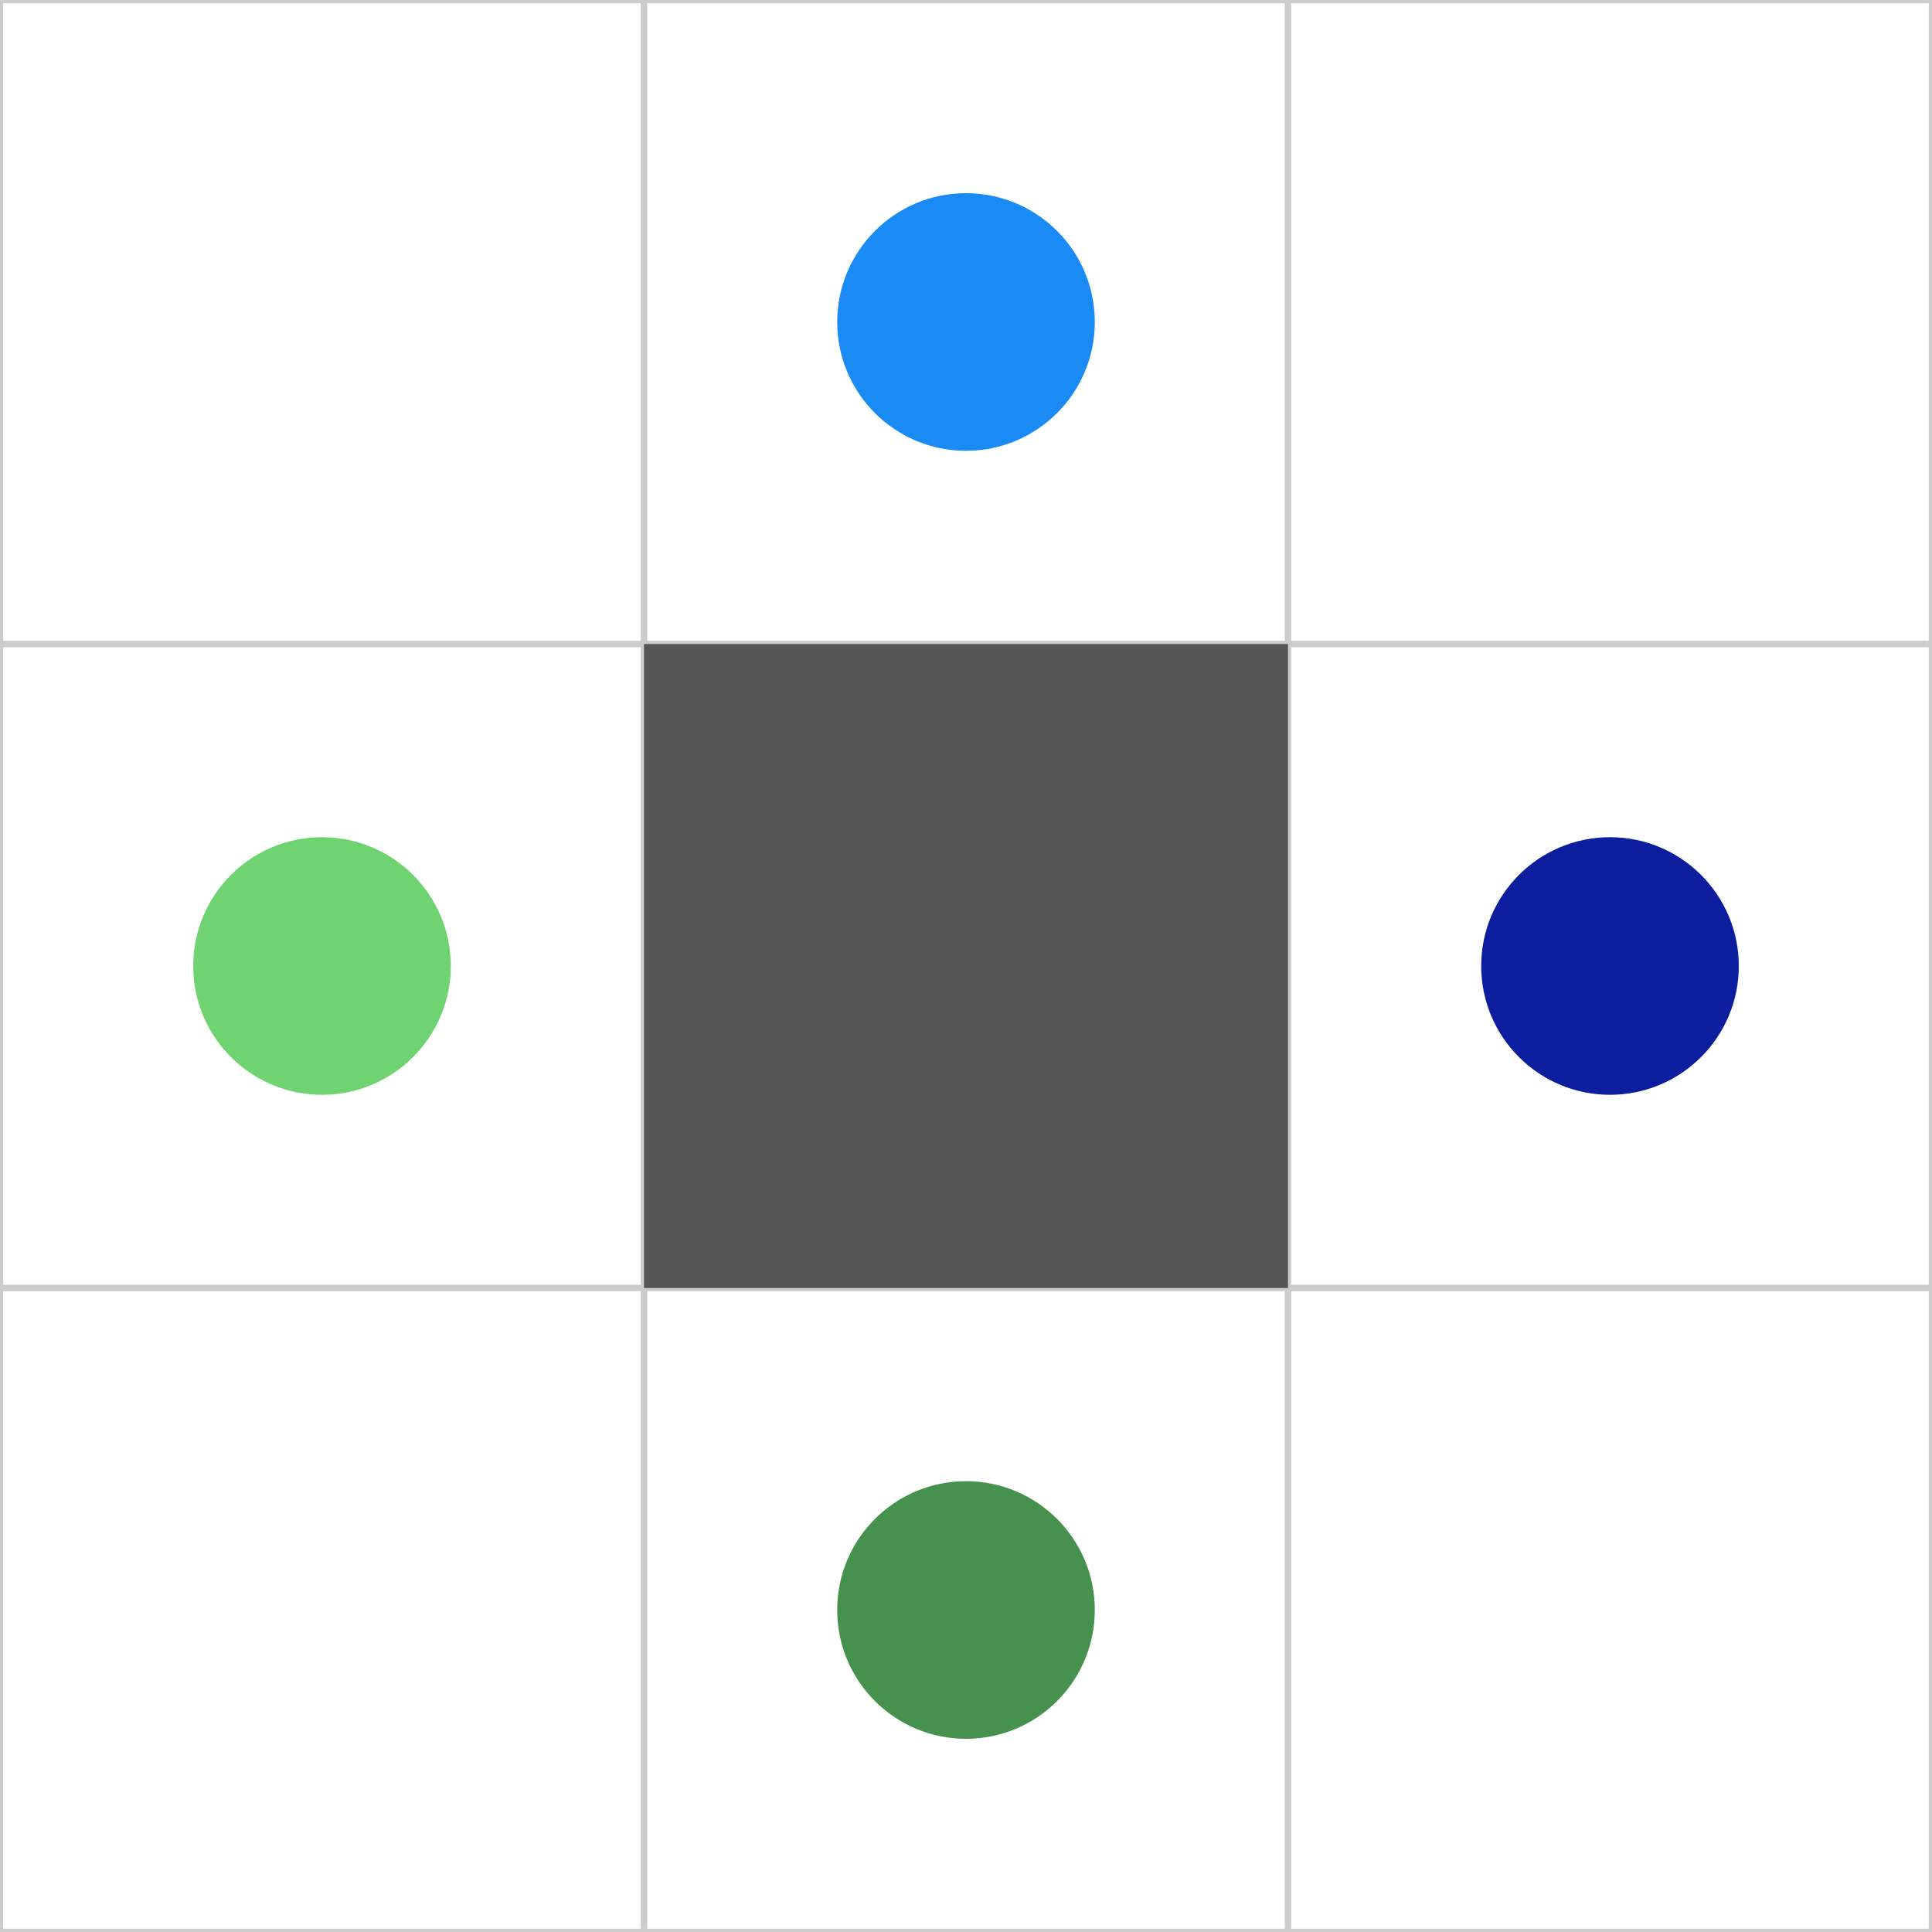
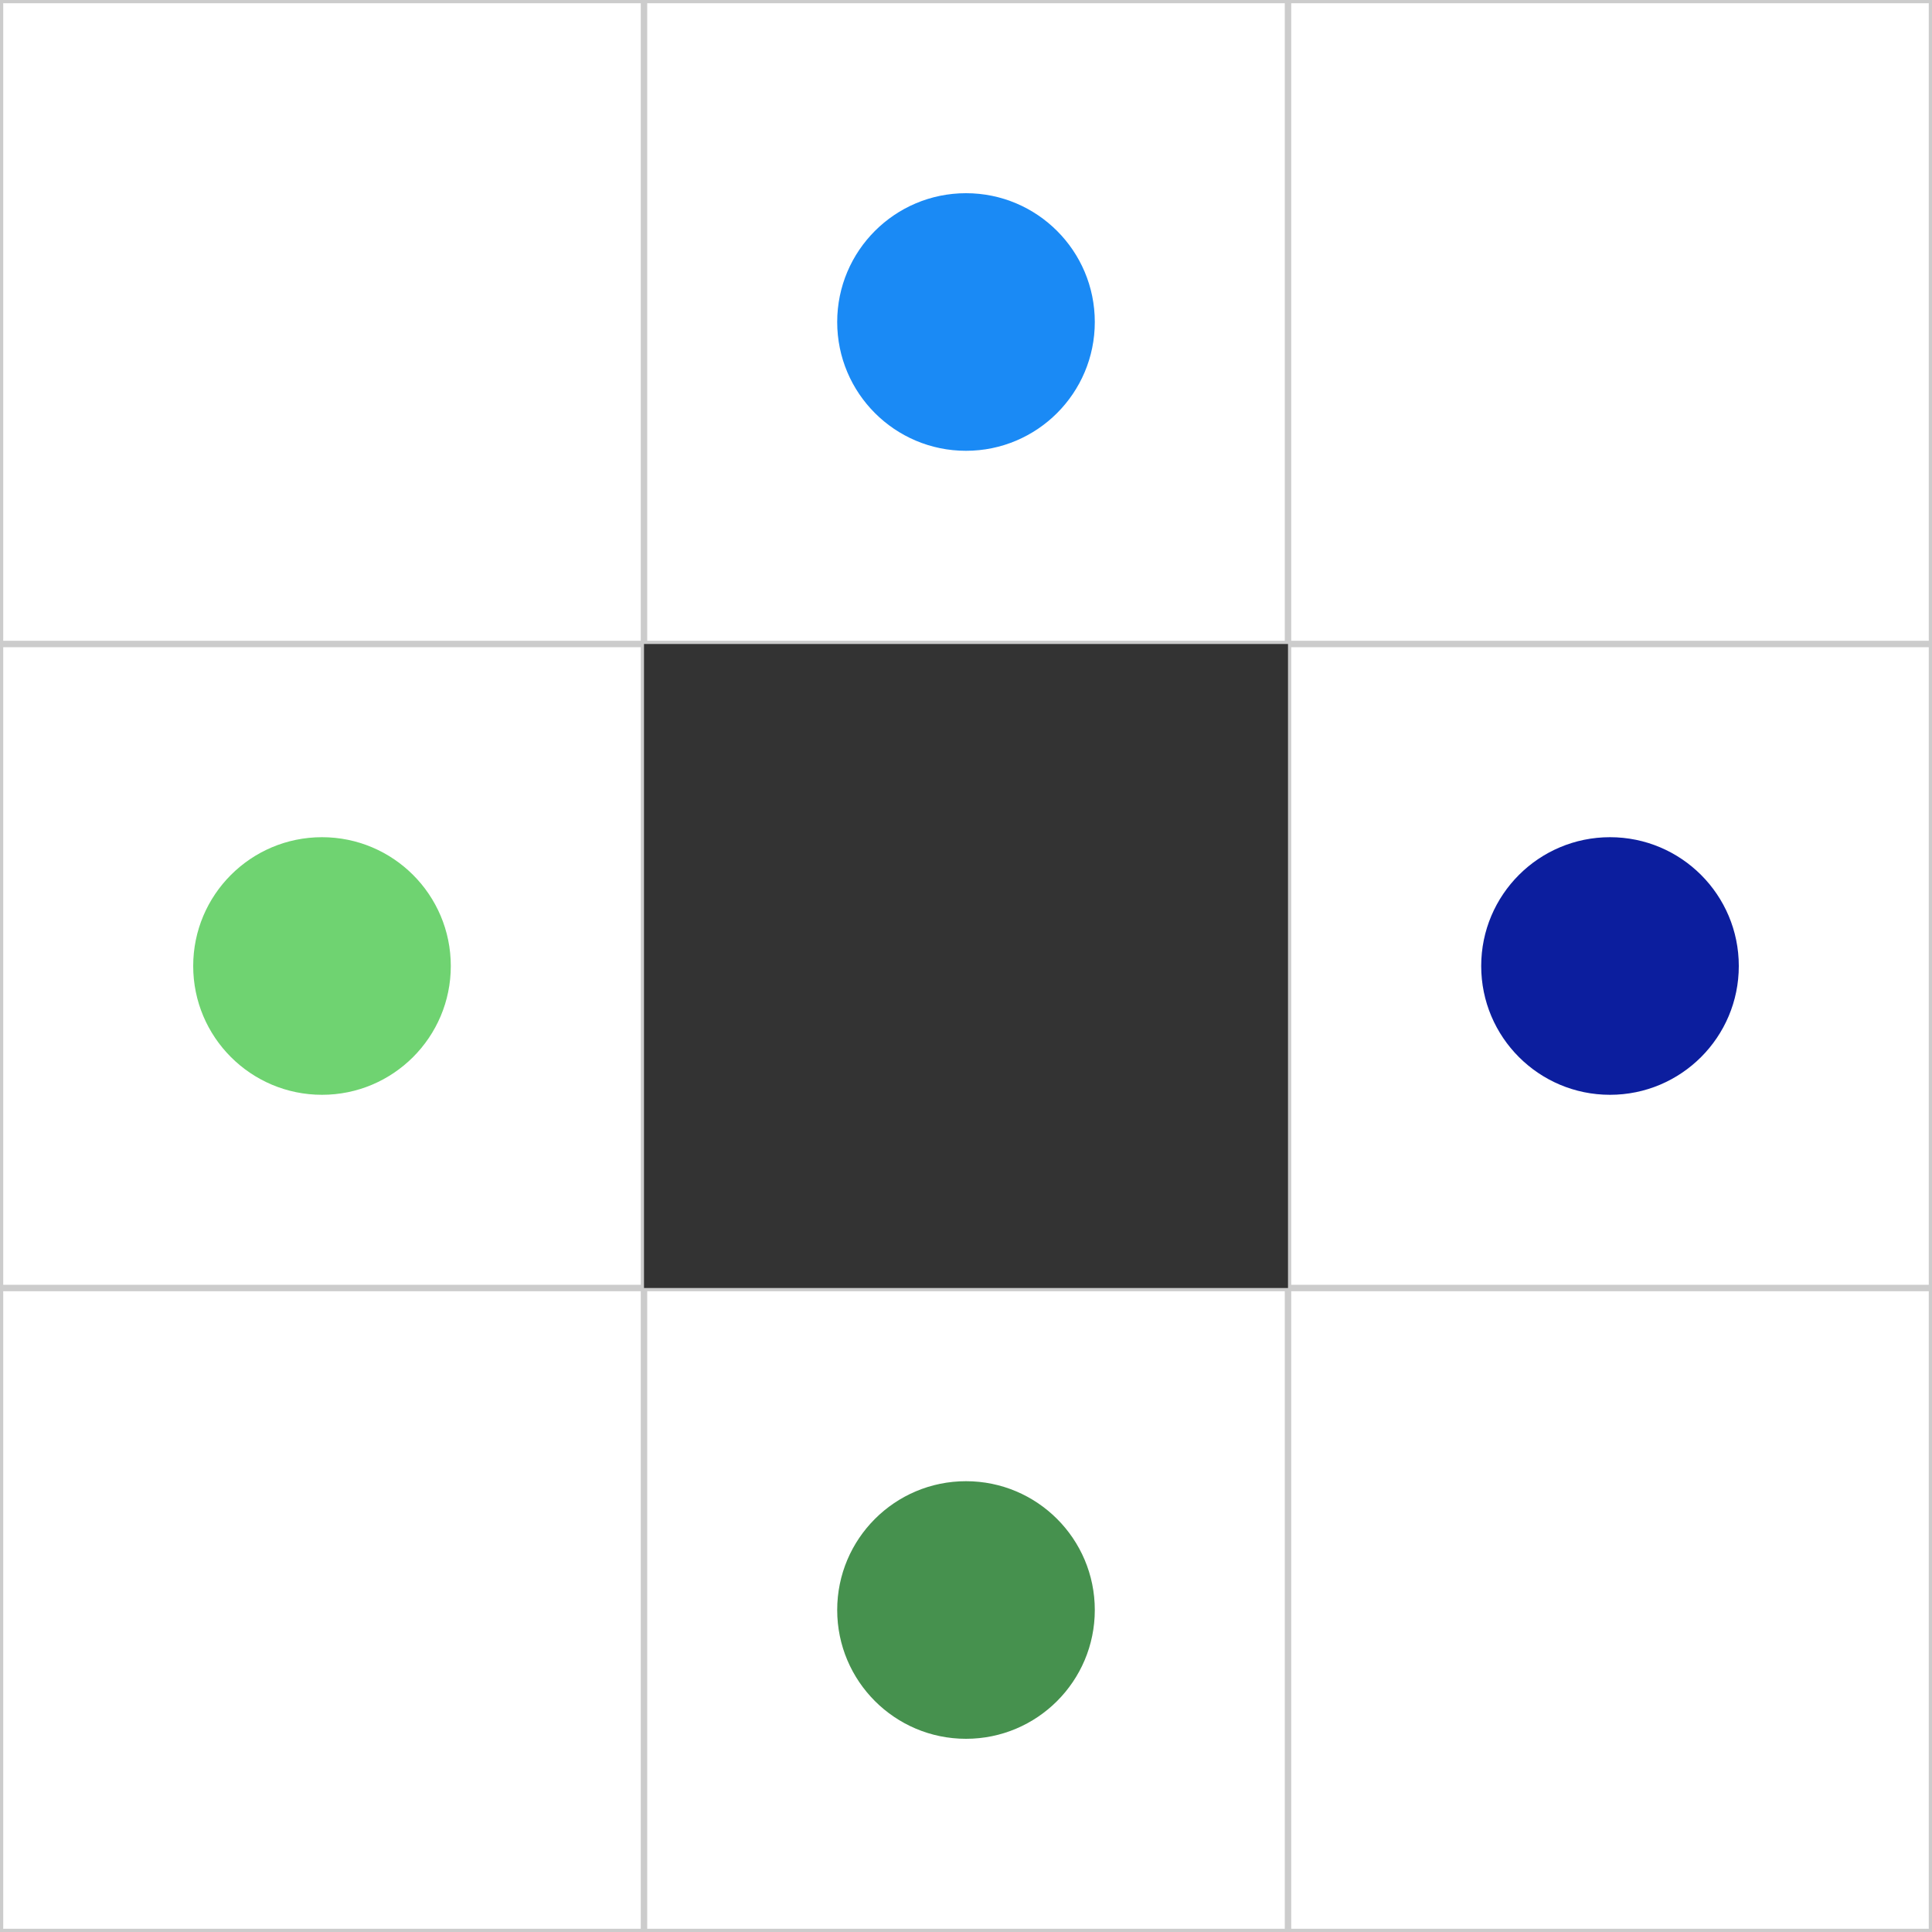
<svg xmlns="http://www.w3.org/2000/svg" viewBox="0 0 30 30">
  <circle r="2" cx="15" cy="5" fill="#1A8AF5" data-avg-speed="5.2039557" data-speed="5.0000052, 5.0000052, 5.0000052, 5.0000052, 5.0000052, 5.0000052, 5.0000052, 5.0000052, 5.0000052, 5.0000052, 5.0000052, 5.0000052, 5.0000052, 5.0000052, 5.0000052, 5.0000052, 5.0000052, 5.0000052, 5.0000052, 5.0000052, 5.0000052, 5.0000052, 5.0000052, 5.0000052, 5.0000052, 5.0000052, 5.0000052, 5.0000052, 5.0000052, 5.0000052, 5.0000052, 5.0000052, 5.0000052, 5.0000052, 5.0000052, 5.0000052, 5.0000052, 5.0000052, 5.0000052, 5.0000052, 5.0000052, 5.0000052, 5.0000052, 5.0000052, 5.0000052, 5.0000052, 5.0000052, 5.0000052, 5.0000052, 5.0000052, 5.0000052, 5.00242, 5.0000196, 5.3336024, 4.999966, 5.6927233, 4.999993, 5.920478, 4.9999776, 6.0534835, 5.0000076, 6.132909, 4.999992, 6.1841187, 4.999998, 6.2209578, 4.9999733, 6.250637, 4.9999804, 6.276796, 4.999962, 6.301195, 5.000029, 6.32488, 5.000004, 6.34815, 5.0000324, 6.3712754, 4.999983, 6.394394, 4.999998, 6.4174657, 5.0000134, 6.440558, 5.0000234, 6.463631, 4.999993, 6.486645, 5.000014, 6.5095973, 4.9999824, 6.532481, 5.0000205, 6.5552206, 4.9999757, 6.5777726, 4.9999804, 6.60017, 5.0000076, 6.6223693, 4.999977, 6.6442533, 4.999988, 6.6658916, 4.9999847, 6.6872025, 4.999982, 6.7081804, 4.999995, 6.728742, 4.9999905, 6.748904, 5.000023, 5.000023, 5.000023, 5.000023, 5.000023, 5.000023, 5.000023, 5.000023, 5.000023, 5.000023, 5.000023, 5.000023, 5.000023, 5.000023, 5.000023, 5.000023, 5.000023, 5.000023, 5.000023, 5.000023, 5.000023, 5.000023, 5.000023, 5.000023, 5.000023, 5.000023, 5.000023, 5.000023, 5.000023, 5.000023, 5.000023, 5.000023, 5.000023, 5.000023, 5.000023, 5.000023, 5.000023, 5.000023, 5.000023, 5.000023, 5.000023, 5.000023, 5.000023, 5.000023, 5.000023, 5.000023, 5.000023, 5.000023, 5.000023, 5.000023, 5.000023, 5.000023, 5.000023, 5.000023, 5.000023, 5.000023, 5.000023, 5.000023, 5.000023, 5.000023, 5.000023, 5.000023, 5.000023, 5.000023, 5.000023, 5.000023, 5.000023, 5.000023, 5.000023, 5.000023, 5.000023, 5.000023, 5.000023, 5.000023, 5.000023, 5.000023, 5.000023, 5.000023, 5.000023, 5.000023, 5.000023, 5.000023, 5.000023, 5.000023, 5.000023, 5.000023, 4.9999704, 4.9999704, 4.9999704, 4.9999704">
    <animate attributeName="cx" dur="3.383s" repeatCount="indefinite" calcMode="discrete" values="15;14.941;14.882;14.823;14.764;14.705;14.646;14.588;14.529;14.47;14.411;14.352;14.293;14.234;14.175;14.116;14.057;13.998;13.939;13.88;13.821;13.763;13.704;13.645;13.586;13.527;13.468;13.409;13.35;13.291;13.232;13.173;13.114;13.055;12.997;12.938;12.879;12.82;12.761;12.702;12.643;12.584;12.525;12.466;12.407;12.348;12.289;12.23;12.172;12.113;12.054;11.995;11.911;11.853;11.77;11.712;11.628;11.571;11.487;11.43;11.347;11.291;11.208;11.152;11.069;11.014;10.93;10.876;10.793;10.74;10.656;10.604;10.52;10.468;10.385;10.334;10.251;10.2;10.117;10.067;9.984;9.936;9.852;9.804;9.721;9.674;9.591;9.545;9.461;9.416;9.333;9.289;9.206;9.162;9.079;9.037;8.953;8.912;8.829;8.788;8.705;8.666;8.582;8.544;8.461;8.424;8.34;8.304;8.221;8.186;8.102;8.068;7.985;7.952;7.919;7.886;7.853;7.82;7.787;7.754;7.721;7.688;7.655;7.622;7.589;7.556;7.523;7.49;7.457;7.424;7.391;7.358;7.325;7.292;7.259;7.226;7.193;7.16;7.127;7.094;7.061;7.028;6.995;6.962;6.929;6.896;6.863;6.83;6.797;6.764;6.731;6.698;6.665;6.632;6.599;6.566;6.533;6.5;6.467;6.434;6.401;6.368;6.335;6.302;6.27;6.237;6.204;6.171;6.138;6.105;6.072;6.039;6.006;5.973;5.94;5.907;5.874;5.841;5.808;5.775;5.742;5.709;5.676;5.643;5.61;5.577;5.544;5.511;5.478;5.445;5.412;5.379;5.346;5.313;5.28;5.247;5.214;5.181;5.148;5.115;5.082;5.049;5.016;5.016" />
    <animate attributeName="cy" dur="3.383s" repeatCount="indefinite" calcMode="discrete" values="5;5.059;5.118;5.177;5.236;5.295;5.354;5.412;5.471;5.53;5.589;5.648;5.707;5.766;5.825;5.884;5.943;6.002;6.061;6.12;6.179;6.237;6.296;6.355;6.414;6.473;6.532;6.591;6.65;6.709;6.768;6.827;6.886;6.945;7.003;7.062;7.121;7.18;7.239;7.298;7.357;7.416;7.475;7.534;7.593;7.652;7.711;7.77;7.828;7.887;7.946;8.005;8.003;8.062;8.031;8.091;8.045;8.106;8.053;8.114;8.057;8.118;8.059;8.121;8.061;8.123;8.062;8.125;8.063;8.126;8.063;8.128;8.064;8.129;8.065;8.13;8.065;8.132;8.066;8.133;8.066;8.134;8.067;8.135;8.068;8.137;8.068;8.138;8.069;8.139;8.069;8.14;8.07;8.141;8.071;8.142;8.071;8.144;8.072;8.145;8.072;8.146;8.073;8.147;8.073;8.148;8.074;8.149;8.075;8.15;8.075;8.151;8.076;8.152;8.229;8.305;8.382;8.458;8.535;8.611;8.688;8.764;8.841;8.917;8.994;9.07;9.147;9.223;9.3;9.377;9.453;9.53;9.606;9.683;9.759;9.836;9.912;9.989;10.065;10.142;10.218;10.295;10.371;10.448;10.524;10.601;10.677;10.754;10.831;10.907;10.984;11.06;11.137;11.213;11.29;11.366;11.443;11.519;11.596;11.672;11.749;11.825;11.902;11.978;12.055;12.131;12.208;12.285;12.361;12.438;12.514;12.591;12.667;12.744;12.82;12.897;12.973;13.05;13.126;13.203;13.279;13.356;13.432;13.509;13.585;13.662;13.739;13.815;13.892;13.968;14.045;14.121;14.198;14.274;14.351;14.427;14.504;14.58;14.657;14.733;14.81;14.886;14.963;14.963" />
  </circle>
  <circle r="2" cx="25" cy="15" fill="#0C1E9E" data-avg-speed="5.203957" data-speed="5.0000052, 5.0000052, 5.0000052, 5.0000052, 5.0000052, 5.0000052, 5.0000052, 5.0000052, 5.0000052, 5.0000052, 5.0000052, 5.0000052, 5.0000052, 5.0000052, 5.0000052, 5.0000052, 5.0000052, 5.0000052, 5.0000052, 5.0000052, 5.0000052, 5.0000052, 5.0000052, 5.0000052, 5.0000052, 5.0000052, 5.0000052, 5.0000052, 5.0000052, 5.0000052, 5.0000052, 5.0000052, 5.0000052, 5.0000052, 5.0000052, 5.0000052, 5.0000052, 5.0000052, 5.0000052, 5.0000052, 5.0000052, 5.0000052, 5.0000052, 5.0000052, 5.0000052, 5.0000052, 5.0000052, 5.0000052, 5.0000052, 5.0000052, 5.0000052, 5.00242, 4.9999795, 5.3336225, 4.999966, 5.6926684, 4.9999514, 5.920508, 5.000019, 6.0535154, 5.0000076, 6.132909, 4.999992, 6.184085, 4.999998, 6.2209234, 5.000016, 6.250671, 4.9999804, 6.276796, 5.000006, 6.30123, 4.999984, 6.3248453, 4.999959, 6.3481145, 5.0000324, 6.37124, 4.999983, 6.3944297, 4.999998, 6.4174657, 5.0000134, 6.440558, 5.0000234, 6.463631, 4.999993, 6.4866095, 5.000014, 6.5096335, 4.9999824, 6.532481, 5.0000205, 6.5552206, 5.0000253, 6.5777726, 4.9999804, 6.600207, 5.0000076, 6.6223693, 5.0000277, 6.6442533, 4.999988, 6.66593, 5.000036, 6.6872406, 4.999982, 6.7081804, 4.999995, 6.728742, 5.000043, 6.7489424, 5.000023, 5.000023, 5.000023, 5.000023, 5.000023, 5.000023, 5.000023, 5.000023, 5.000023, 5.000023, 5.000023, 5.000023, 5.000023, 5.000023, 5.000023, 5.000023, 5.000023, 5.000023, 5.000023, 5.000023, 5.000023, 5.000023, 5.000023, 5.000023, 5.000023, 5.000023, 5.000023, 5.000023, 5.000023, 5.000023, 5.000023, 5.000023, 5.000023, 5.000023, 5.000023, 5.000023, 5.000023, 5.000023, 5.000023, 5.000023, 5.000023, 5.000023, 5.000023, 5.000023, 5.000023, 5.000023, 5.000023, 5.000023, 5.000023, 5.000023, 5.000023, 5.000023, 5.000023, 5.000023, 5.000023, 5.000023, 5.000023, 5.000023, 5.000023, 5.000023, 5.000023, 5.000023, 5.000023, 5.000023, 5.000023, 5.000023, 5.000023, 5.000023, 5.000023, 5.000023, 5.000023, 5.000023, 5.000023, 5.000023, 5.000023, 5.000023, 5.000023, 5.000023, 5.000023, 5.000023, 5.000023, 5.000023, 5.000023, 5.000023, 5.000023, 5.000023, 4.9999704, 4.9999704, 4.9999704, 4.9999704">
    <animate attributeName="cx" dur="3.383s" repeatCount="indefinite" calcMode="discrete" values="25;24.941;24.882;24.823;24.764;24.705;24.646;24.588;24.529;24.47;24.411;24.352;24.293;24.234;24.175;24.116;24.057;23.998;23.939;23.88;23.821;23.763;23.704;23.645;23.586;23.527;23.468;23.409;23.35;23.291;23.232;23.173;23.114;23.055;22.997;22.938;22.879;22.82;22.761;22.702;22.643;22.584;22.525;22.466;22.407;22.348;22.289;22.23;22.172;22.113;22.054;21.995;21.997;21.938;21.969;21.909;21.955;21.894;21.947;21.886;21.943;21.882;21.941;21.879;21.939;21.877;21.938;21.875;21.937;21.874;21.937;21.872;21.936;21.871;21.935;21.87;21.935;21.868;21.934;21.867;21.934;21.866;21.933;21.865;21.932;21.863;21.932;21.862;21.931;21.861;21.931;21.86;21.93;21.859;21.929;21.858;21.929;21.856;21.928;21.855;21.928;21.854;21.927;21.853;21.927;21.852;21.926;21.851;21.925;21.85;21.925;21.849;21.924;21.848;21.771;21.695;21.618;21.542;21.465;21.389;21.312;21.236;21.159;21.083;21.006;20.93;20.853;20.777;20.7;20.623;20.547;20.47;20.394;20.317;20.241;20.164;20.088;20.011;19.935;19.858;19.782;19.705;19.629;19.552;19.476;19.399;19.323;19.246;19.169;19.093;19.016;18.94;18.863;18.787;18.71;18.634;18.557;18.481;18.404;18.328;18.251;18.175;18.098;18.022;17.945;17.869;17.792;17.715;17.639;17.562;17.486;17.409;17.333;17.256;17.18;17.103;17.027;16.95;16.874;16.797;16.721;16.644;16.568;16.491;16.415;16.338;16.261;16.185;16.108;16.032;15.955;15.879;15.802;15.726;15.649;15.573;15.496;15.42;15.343;15.267;15.19;15.114;15.037;15.037" />
    <animate attributeName="cy" dur="3.383s" repeatCount="indefinite" calcMode="discrete" values="15;14.941;14.882;14.823;14.764;14.705;14.646;14.588;14.529;14.47;14.411;14.352;14.293;14.234;14.175;14.116;14.057;13.998;13.939;13.88;13.821;13.763;13.704;13.645;13.586;13.527;13.468;13.409;13.35;13.291;13.232;13.173;13.114;13.055;12.997;12.938;12.879;12.82;12.761;12.702;12.643;12.584;12.525;12.466;12.407;12.348;12.289;12.23;12.172;12.113;12.054;11.995;11.911;11.853;11.77;11.712;11.628;11.571;11.487;11.43;11.347;11.291;11.208;11.152;11.069;11.014;10.93;10.876;10.793;10.74;10.656;10.604;10.52;10.468;10.385;10.334;10.251;10.2;10.117;10.067;9.984;9.936;9.852;9.804;9.721;9.674;9.591;9.545;9.461;9.416;9.333;9.289;9.206;9.162;9.079;9.037;8.953;8.912;8.829;8.788;8.705;8.666;8.582;8.544;8.461;8.424;8.34;8.304;8.221;8.186;8.102;8.068;7.985;7.952;7.919;7.886;7.853;7.82;7.787;7.754;7.721;7.688;7.655;7.622;7.589;7.556;7.523;7.49;7.457;7.424;7.391;7.358;7.325;7.292;7.259;7.226;7.193;7.16;7.127;7.094;7.061;7.028;6.995;6.962;6.929;6.896;6.863;6.83;6.797;6.764;6.731;6.698;6.665;6.632;6.599;6.566;6.533;6.5;6.467;6.434;6.401;6.368;6.335;6.302;6.27;6.237;6.204;6.171;6.138;6.105;6.072;6.039;6.006;5.973;5.94;5.907;5.874;5.841;5.808;5.775;5.742;5.709;5.676;5.643;5.61;5.577;5.544;5.511;5.478;5.445;5.412;5.379;5.346;5.313;5.28;5.247;5.214;5.181;5.148;5.115;5.082;5.049;5.016;5.016" />
  </circle>
  <circle r="2" cx="15" cy="25" fill="#46914E" data-avg-speed="5.203962" data-speed="5.0000052, 5.0000052, 5.0000052, 5.0000052, 5.0000052, 5.0000052, 5.0000052, 5.0000052, 5.0000052, 5.0000052, 5.0000052, 5.0000052, 5.0000052, 5.0000052, 5.0000052, 5.0000052, 5.0000052, 5.0000052, 5.0000052, 5.0000052, 5.0000052, 5.0000052, 5.0000052, 5.0000052, 5.0000052, 5.0000052, 5.0000052, 5.0000052, 5.0000052, 5.0000052, 5.0000052, 5.0000052, 5.0000052, 5.0000052, 5.0000052, 5.0000052, 5.0000052, 5.0000052, 5.0000052, 5.0000052, 5.0000052, 5.0000052, 5.0000052, 5.0000052, 5.0000052, 5.0000052, 5.0000052, 5.0000052, 5.0000052, 5.0000052, 5.0000052, 5.002477, 5.0000196, 5.333676, 4.999966, 5.692719, 4.999991, 5.9205565, 5.000019, 6.053563, 5.0000076, 6.132955, 4.999992, 6.1841307, 4.999998, 6.2209697, 5.0000534, 6.2507167, 5.0000167, 6.2768416, 5.000006, 6.3012757, 4.9999485, 6.32489, 4.999959, 6.3481593, 4.999998, 6.371285, 4.999983, 6.3944745, 5.0000315, 6.41751, 5.0000134, 6.4406023, 5.0000234, 6.463675, 4.999993, 6.486653, 5.000045, 6.5096774, 5.000013, 6.532525, 5.0000205, 6.5552645, 5.0000544, 6.5778165, 4.9999804, 6.6002502, 4.99998, 6.6224127, 5.0000277, 6.644296, 4.999988, 6.665972, 5.000036, 6.687283, 4.999982, 6.708223, 4.999995, 6.728785, 5.000043, 6.7489634, 5.000023, 5.000023, 5.000023, 5.000023, 5.000023, 5.000023, 5.000023, 5.000023, 5.000023, 5.000023, 5.000023, 5.000023, 5.000023, 5.000023, 5.000023, 5.000023, 5.000023, 5.000023, 5.000023, 5.000023, 5.000023, 5.000023, 5.000023, 5.000023, 5.000023, 5.000023, 5.000023, 5.000023, 5.000023, 5.000023, 5.000023, 5.000023, 5.000023, 5.000023, 5.000023, 5.000023, 5.000023, 5.000023, 5.000023, 5.000023, 5.000023, 5.000023, 5.000023, 5.000023, 5.000023, 5.000023, 5.000023, 5.000023, 5.000023, 5.000023, 5.000023, 5.000023, 5.000023, 5.000023, 5.000023, 5.000023, 5.000023, 4.9999776, 5.000023, 4.9999776, 5.000023, 4.9999776, 5.000023, 5.000023, 4.9999776, 4.9999776, 5.000023, 4.9999776, 5.000023, 4.9999776, 5.000023, 4.9999776, 5.000023, 4.9999776, 5.000023, 4.9999776, 5.000023, 4.9999776, 5.000023, 4.9999776, 5.000023, 4.9999776, 5.000023, 4.9999776, 5.000023, 4.9999776, 5.000023, 4.9999776, 5.000023, 4.9999776">
    <animate attributeName="cx" dur="3.383s" repeatCount="indefinite" calcMode="discrete" values="15;15.059;15.118;15.177;15.236;15.295;15.354;15.412;15.471;15.53;15.589;15.648;15.707;15.766;15.825;15.884;15.943;16.002;16.061;16.12;16.179;16.237;16.296;16.355;16.414;16.473;16.532;16.591;16.65;16.709;16.768;16.827;16.886;16.945;17.003;17.062;17.121;17.18;17.239;17.298;17.357;17.416;17.475;17.534;17.593;17.652;17.711;17.77;17.828;17.887;17.946;18.005;18.089;18.147;18.23;18.288;18.372;18.429;18.513;18.57;18.653;18.709;18.792;18.848;18.931;18.986;19.07;19.124;19.207;19.26;19.344;19.396;19.48;19.532;19.615;19.666;19.749;19.8;19.883;19.933;20.016;20.064;20.148;20.196;20.279;20.326;20.409;20.455;20.539;20.584;20.667;20.711;20.794;20.838;20.921;20.963;21.047;21.088;21.171;21.212;21.295;21.334;21.418;21.456;21.539;21.576;21.66;21.696;21.779;21.814;21.898;21.932;22.015;22.048;22.081;22.114;22.147;22.18;22.213;22.246;22.279;22.312;22.345;22.378;22.411;22.444;22.477;22.51;22.543;22.576;22.609;22.642;22.675;22.708;22.741;22.774;22.807;22.84;22.873;22.906;22.939;22.972;23.005;23.038;23.071;23.104;23.137;23.17;23.203;23.236;23.269;23.302;23.335;23.368;23.401;23.434;23.467;23.5;23.533;23.566;23.599;23.632;23.665;23.698;23.731;23.764;23.797;23.829;23.862;23.895;23.928;23.961;23.994;24.027;24.06;24.093;24.126;24.159;24.192;24.225;24.258;24.291;24.324;24.357;24.39;24.423;24.456;24.489;24.522;24.555;24.588;24.621;24.654;24.687;24.72;24.753;24.786;24.819;24.852;24.885;24.918;24.951;24.984;24.984" />
    <animate attributeName="cy" dur="3.383s" repeatCount="indefinite" calcMode="discrete" values="25;24.941;24.882;24.823;24.764;24.705;24.646;24.588;24.529;24.47;24.411;24.352;24.293;24.234;24.175;24.116;24.057;23.998;23.939;23.88;23.821;23.763;23.704;23.645;23.586;23.527;23.468;23.409;23.35;23.291;23.232;23.173;23.114;23.055;22.997;22.938;22.879;22.82;22.761;22.702;22.643;22.584;22.525;22.466;22.407;22.348;22.289;22.23;22.172;22.113;22.054;21.995;21.997;21.938;21.969;21.909;21.955;21.894;21.947;21.886;21.943;21.882;21.941;21.879;21.939;21.877;21.938;21.875;21.937;21.874;21.937;21.872;21.936;21.871;21.935;21.87;21.935;21.868;21.934;21.867;21.934;21.866;21.933;21.865;21.932;21.863;21.932;21.862;21.931;21.861;21.931;21.86;21.93;21.859;21.929;21.858;21.929;21.856;21.928;21.855;21.928;21.854;21.927;21.853;21.927;21.852;21.926;21.851;21.925;21.85;21.925;21.849;21.924;21.848;21.771;21.695;21.618;21.542;21.465;21.389;21.312;21.236;21.159;21.083;21.006;20.93;20.853;20.777;20.7;20.623;20.547;20.47;20.394;20.317;20.241;20.164;20.088;20.011;19.935;19.858;19.782;19.705;19.629;19.552;19.476;19.399;19.323;19.246;19.169;19.093;19.016;18.94;18.863;18.787;18.71;18.634;18.557;18.481;18.404;18.328;18.251;18.175;18.098;18.022;17.945;17.869;17.792;17.715;17.639;17.562;17.486;17.409;17.333;17.256;17.18;17.103;17.027;16.95;16.874;16.797;16.721;16.644;16.568;16.491;16.415;16.338;16.261;16.185;16.108;16.032;15.955;15.879;15.802;15.726;15.649;15.573;15.496;15.42;15.343;15.267;15.19;15.114;15.037;15.037" />
  </circle>
  <circle r="2" cx="5" cy="15" fill="#6FD371" data-avg-speed="5.203962" data-speed="5.0000052, 5.0000052, 5.0000052, 5.0000052, 5.0000052, 5.0000052, 5.0000052, 5.0000052, 5.0000052, 5.0000052, 5.0000052, 5.0000052, 5.0000052, 5.0000052, 5.0000052, 5.0000052, 5.0000052, 5.0000052, 5.0000052, 5.0000052, 5.0000052, 5.0000052, 5.0000052, 5.0000052, 5.0000052, 5.0000052, 5.0000052, 5.0000052, 5.0000052, 5.0000052, 5.0000052, 5.0000052, 5.0000052, 5.0000052, 5.0000052, 5.0000052, 5.0000052, 5.0000052, 5.0000052, 5.0000052, 5.0000052, 5.0000052, 5.0000052, 5.0000052, 5.0000052, 5.0000052, 5.0000052, 5.0000052, 5.0000052, 5.0000052, 5.0000052, 5.002477, 5.0000596, 5.333656, 5.0000067, 5.692801, 5.000032, 5.920526, 4.9999776, 6.0535307, 5.0000076, 6.132955, 4.999992, 6.1841645, 4.999998, 6.2210035, 5.00001, 6.250683, 5.0000167, 6.2768416, 5.000006, 6.3012757, 4.9999933, 6.3249254, 5.000004, 6.3481946, 4.999998, 6.3713202, 4.999983, 6.3944387, 5.0000315, 6.41751, 5.0000134, 6.4406023, 5.0000234, 6.463675, 5.0000405, 6.4866896, 5.000045, 6.5096774, 5.000013, 6.532525, 5.0000205, 6.5552645, 5.000005, 6.5778165, 4.9999804, 6.600213, 4.99998, 6.6224127, 4.999977, 6.644296, 4.999988, 6.6659346, 4.9999847, 6.6872454, 4.999982, 6.708223, 4.999995, 6.728785, 4.9999905, 6.7489247, 5.000023, 5.000023, 5.000023, 5.000023, 5.000023, 5.000023, 5.000023, 5.000023, 5.000023, 5.000023, 5.000023, 5.000023, 5.000023, 5.000023, 5.000023, 5.000023, 5.000023, 5.000023, 5.000023, 5.000023, 5.000023, 5.000023, 5.000023, 5.000023, 5.000023, 5.000023, 5.000023, 5.000023, 5.000023, 5.000023, 5.000023, 5.000023, 5.000023, 5.000023, 5.000023, 5.000023, 5.000023, 5.000023, 5.000023, 5.000023, 5.000023, 5.000023, 5.000023, 5.000023, 5.000023, 5.000023, 5.000023, 5.000023, 5.000023, 5.000023, 5.000023, 5.000023, 5.000023, 5.000023, 5.000023, 5.000023, 5.000023, 4.9999776, 5.000023, 4.9999776, 5.000023, 4.9999776, 5.000023, 5.000023, 4.9999776, 4.9999776, 5.000023, 4.9999776, 5.000023, 4.9999776, 5.000023, 4.9999776, 5.000023, 4.9999776, 5.000023, 4.9999776, 5.000023, 4.9999776, 5.000023, 4.9999776, 5.000023, 4.9999776, 5.000023, 4.9999776, 5.000023, 4.9999776, 5.000023, 4.9999776, 5.000023, 4.9999776">
    <animate attributeName="cx" dur="3.383s" repeatCount="indefinite" calcMode="discrete" values="5;5.059;5.118;5.177;5.236;5.295;5.354;5.412;5.471;5.53;5.589;5.648;5.707;5.766;5.825;5.884;5.943;6.002;6.061;6.12;6.179;6.237;6.296;6.355;6.414;6.473;6.532;6.591;6.65;6.709;6.768;6.827;6.886;6.945;7.003;7.062;7.121;7.18;7.239;7.298;7.357;7.416;7.475;7.534;7.593;7.652;7.711;7.77;7.828;7.887;7.946;8.005;8.003;8.062;8.031;8.091;8.045;8.106;8.053;8.114;8.057;8.118;8.059;8.121;8.061;8.123;8.062;8.125;8.063;8.126;8.063;8.128;8.064;8.129;8.065;8.13;8.065;8.132;8.066;8.133;8.066;8.134;8.067;8.135;8.068;8.137;8.068;8.138;8.069;8.139;8.069;8.14;8.07;8.141;8.071;8.142;8.071;8.144;8.072;8.145;8.072;8.146;8.073;8.147;8.073;8.148;8.074;8.149;8.075;8.15;8.075;8.151;8.076;8.152;8.229;8.305;8.382;8.458;8.535;8.611;8.688;8.764;8.841;8.917;8.994;9.07;9.147;9.223;9.3;9.377;9.453;9.53;9.606;9.683;9.759;9.836;9.912;9.989;10.065;10.142;10.218;10.295;10.371;10.448;10.524;10.601;10.677;10.754;10.831;10.907;10.984;11.06;11.137;11.213;11.29;11.366;11.443;11.519;11.596;11.672;11.749;11.825;11.902;11.978;12.055;12.131;12.208;12.285;12.361;12.438;12.514;12.591;12.667;12.744;12.82;12.897;12.973;13.05;13.126;13.203;13.279;13.356;13.432;13.509;13.585;13.662;13.739;13.815;13.892;13.968;14.045;14.121;14.198;14.274;14.351;14.427;14.504;14.58;14.657;14.733;14.81;14.886;14.963;14.963" />
    <animate attributeName="cy" dur="3.383s" repeatCount="indefinite" calcMode="discrete" values="15;15.059;15.118;15.177;15.236;15.295;15.354;15.412;15.471;15.53;15.589;15.648;15.707;15.766;15.825;15.884;15.943;16.002;16.061;16.12;16.179;16.237;16.296;16.355;16.414;16.473;16.532;16.591;16.65;16.709;16.768;16.827;16.886;16.945;17.003;17.062;17.121;17.18;17.239;17.298;17.357;17.416;17.475;17.534;17.593;17.652;17.711;17.77;17.828;17.887;17.946;18.005;18.089;18.147;18.23;18.288;18.372;18.429;18.513;18.57;18.653;18.709;18.792;18.848;18.931;18.986;19.07;19.124;19.207;19.26;19.344;19.396;19.48;19.532;19.615;19.666;19.749;19.8;19.883;19.933;20.016;20.064;20.148;20.196;20.279;20.326;20.409;20.455;20.539;20.584;20.667;20.711;20.794;20.838;20.921;20.963;21.047;21.088;21.171;21.212;21.295;21.334;21.418;21.456;21.539;21.576;21.66;21.696;21.779;21.814;21.898;21.932;22.015;22.048;22.081;22.114;22.147;22.18;22.213;22.246;22.279;22.312;22.345;22.378;22.411;22.444;22.477;22.51;22.543;22.576;22.609;22.642;22.675;22.708;22.741;22.774;22.807;22.84;22.873;22.906;22.939;22.972;23.005;23.038;23.071;23.104;23.137;23.17;23.203;23.236;23.269;23.302;23.335;23.368;23.401;23.434;23.467;23.5;23.533;23.566;23.599;23.632;23.665;23.698;23.731;23.764;23.797;23.829;23.862;23.895;23.928;23.961;23.994;24.027;24.06;24.093;24.126;24.159;24.192;24.225;24.258;24.291;24.324;24.357;24.39;24.423;24.456;24.489;24.522;24.555;24.588;24.621;24.654;24.687;24.72;24.753;24.786;24.819;24.852;24.885;24.918;24.951;24.984;24.984" />
  </circle>
  <path stroke="#ccc" stroke-width="0.1" d="M 0,0 h 30 M 0,10 h 30 M 0,20 h 30 M 0,30 h 30 M 0,0 v 30 M 10,0 v 30 M 20,0 v 30 M 30,0 v 30" />
-   <rect x="10" y="10" width="10" height="10" fill="#555" />
+   <rect x="10" y="10" width="10" height="10" fill="#333" />
</svg>
